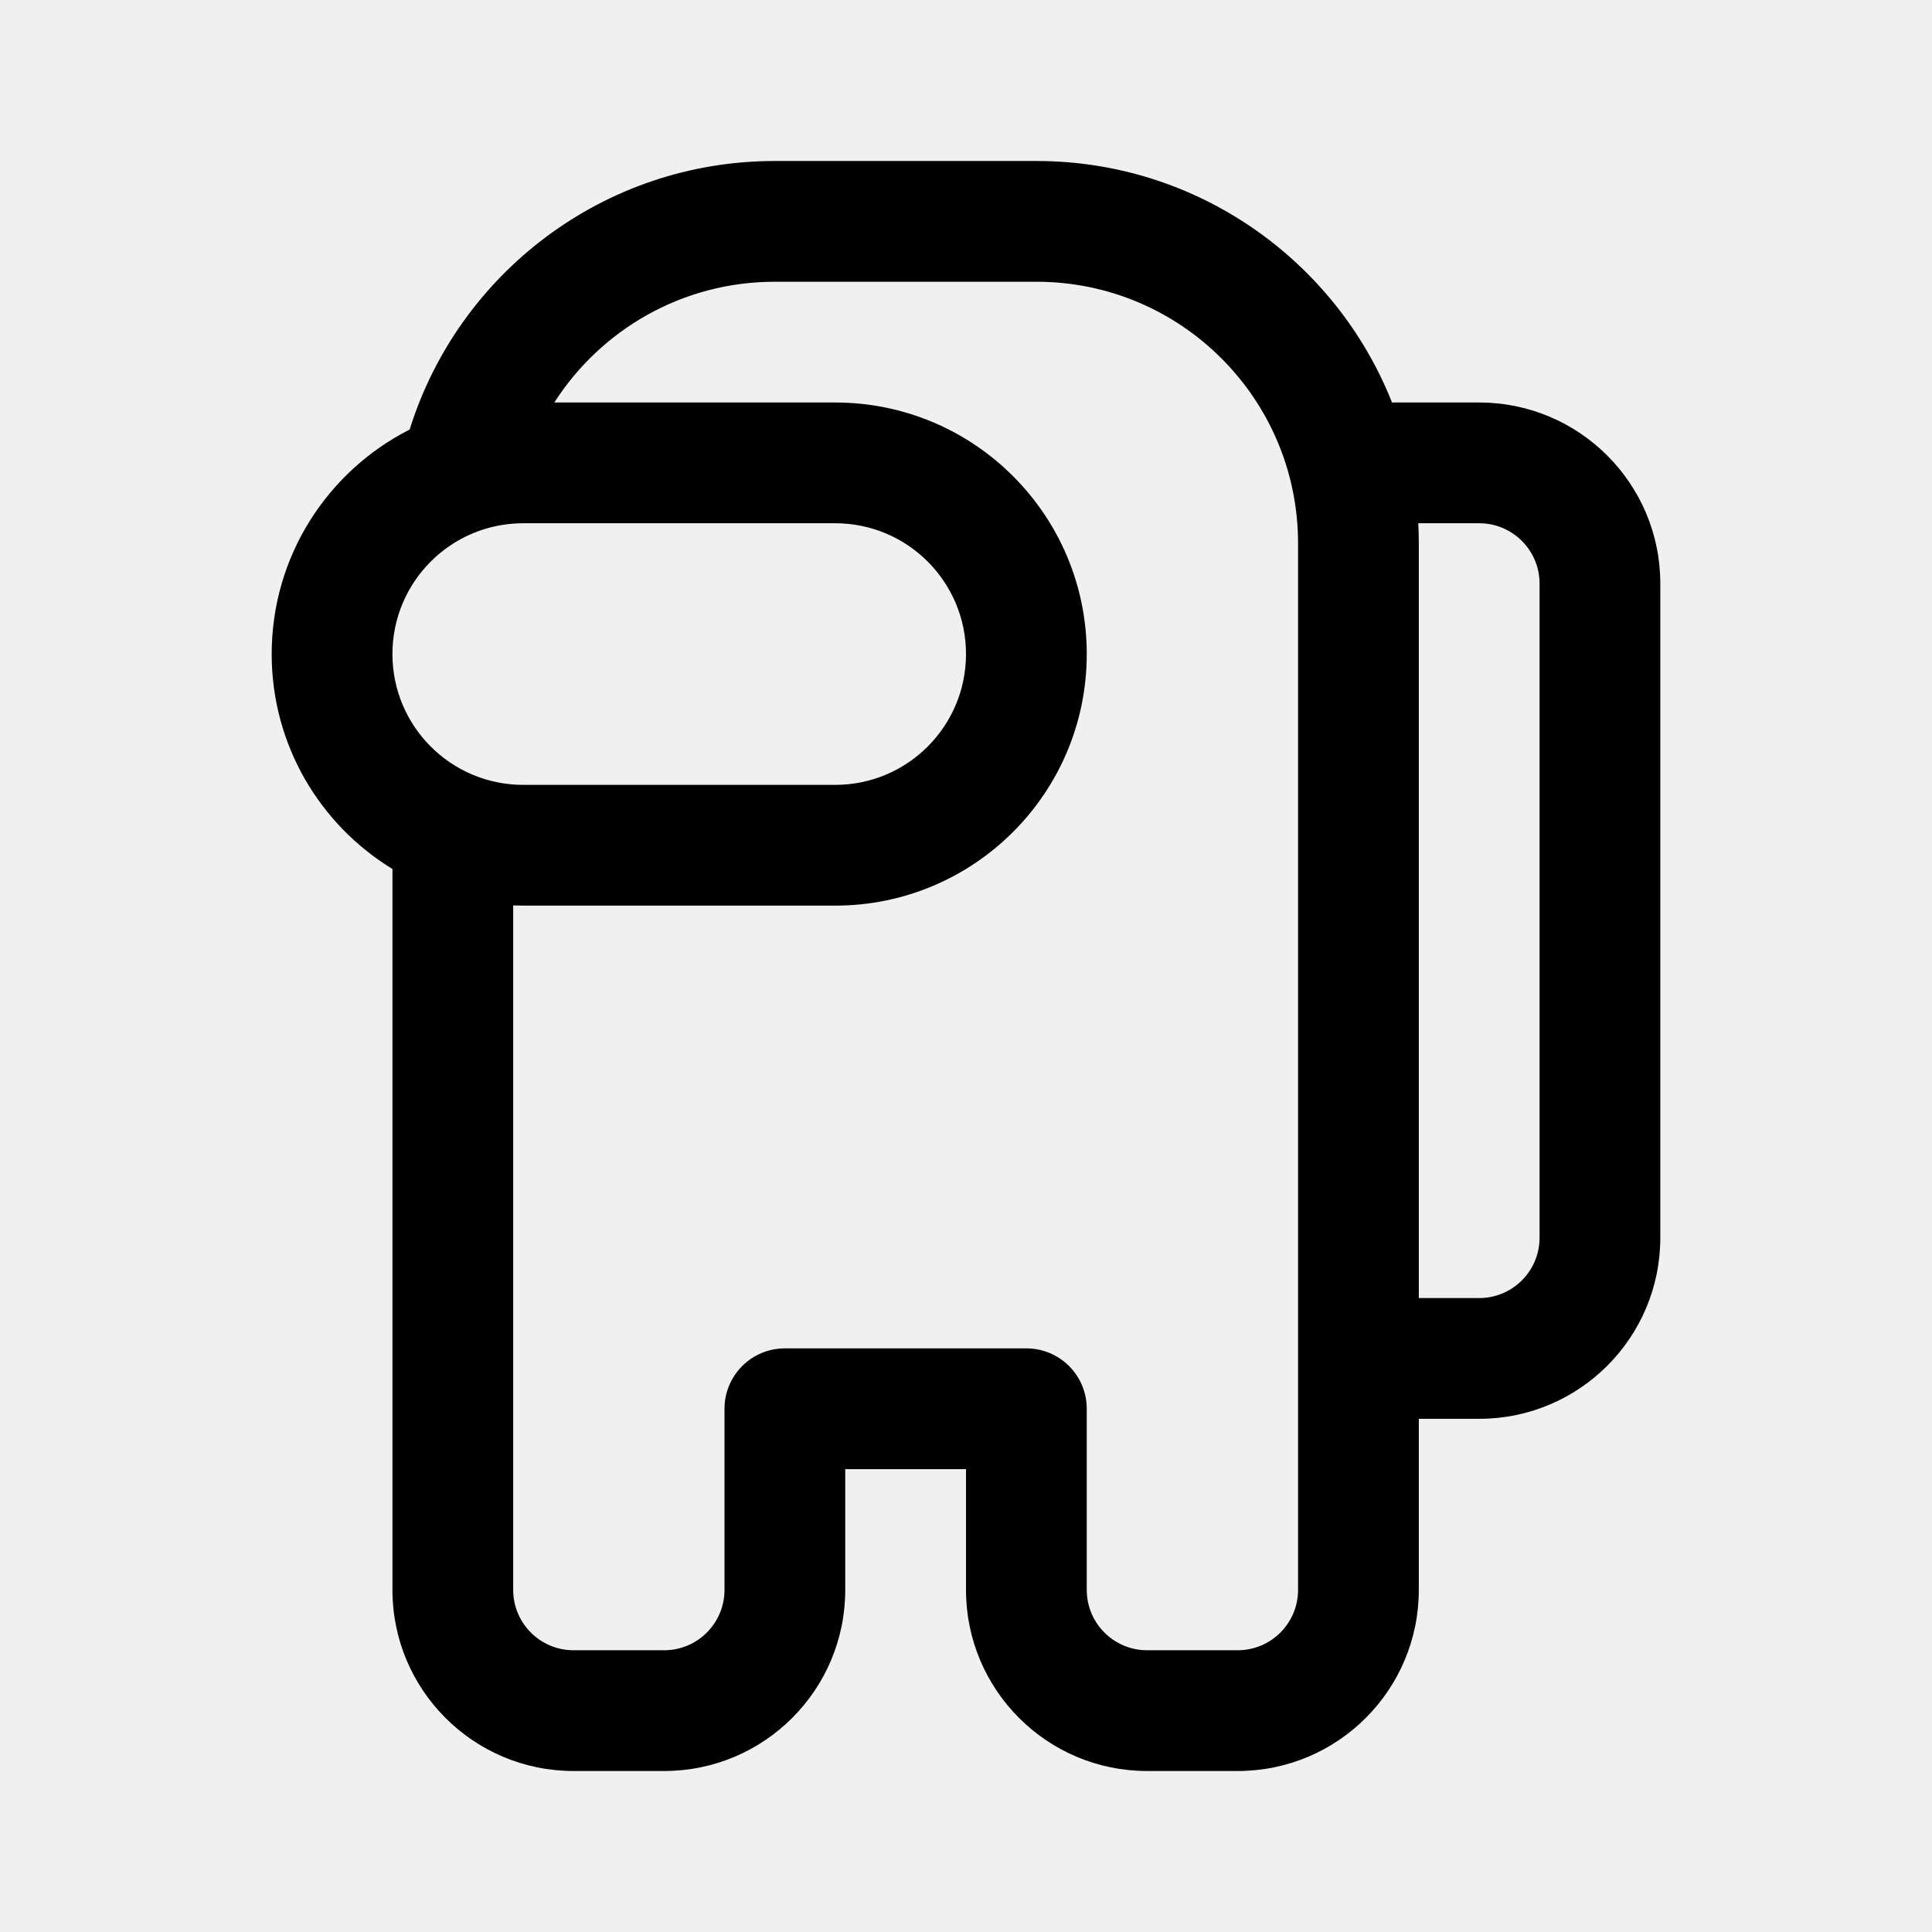
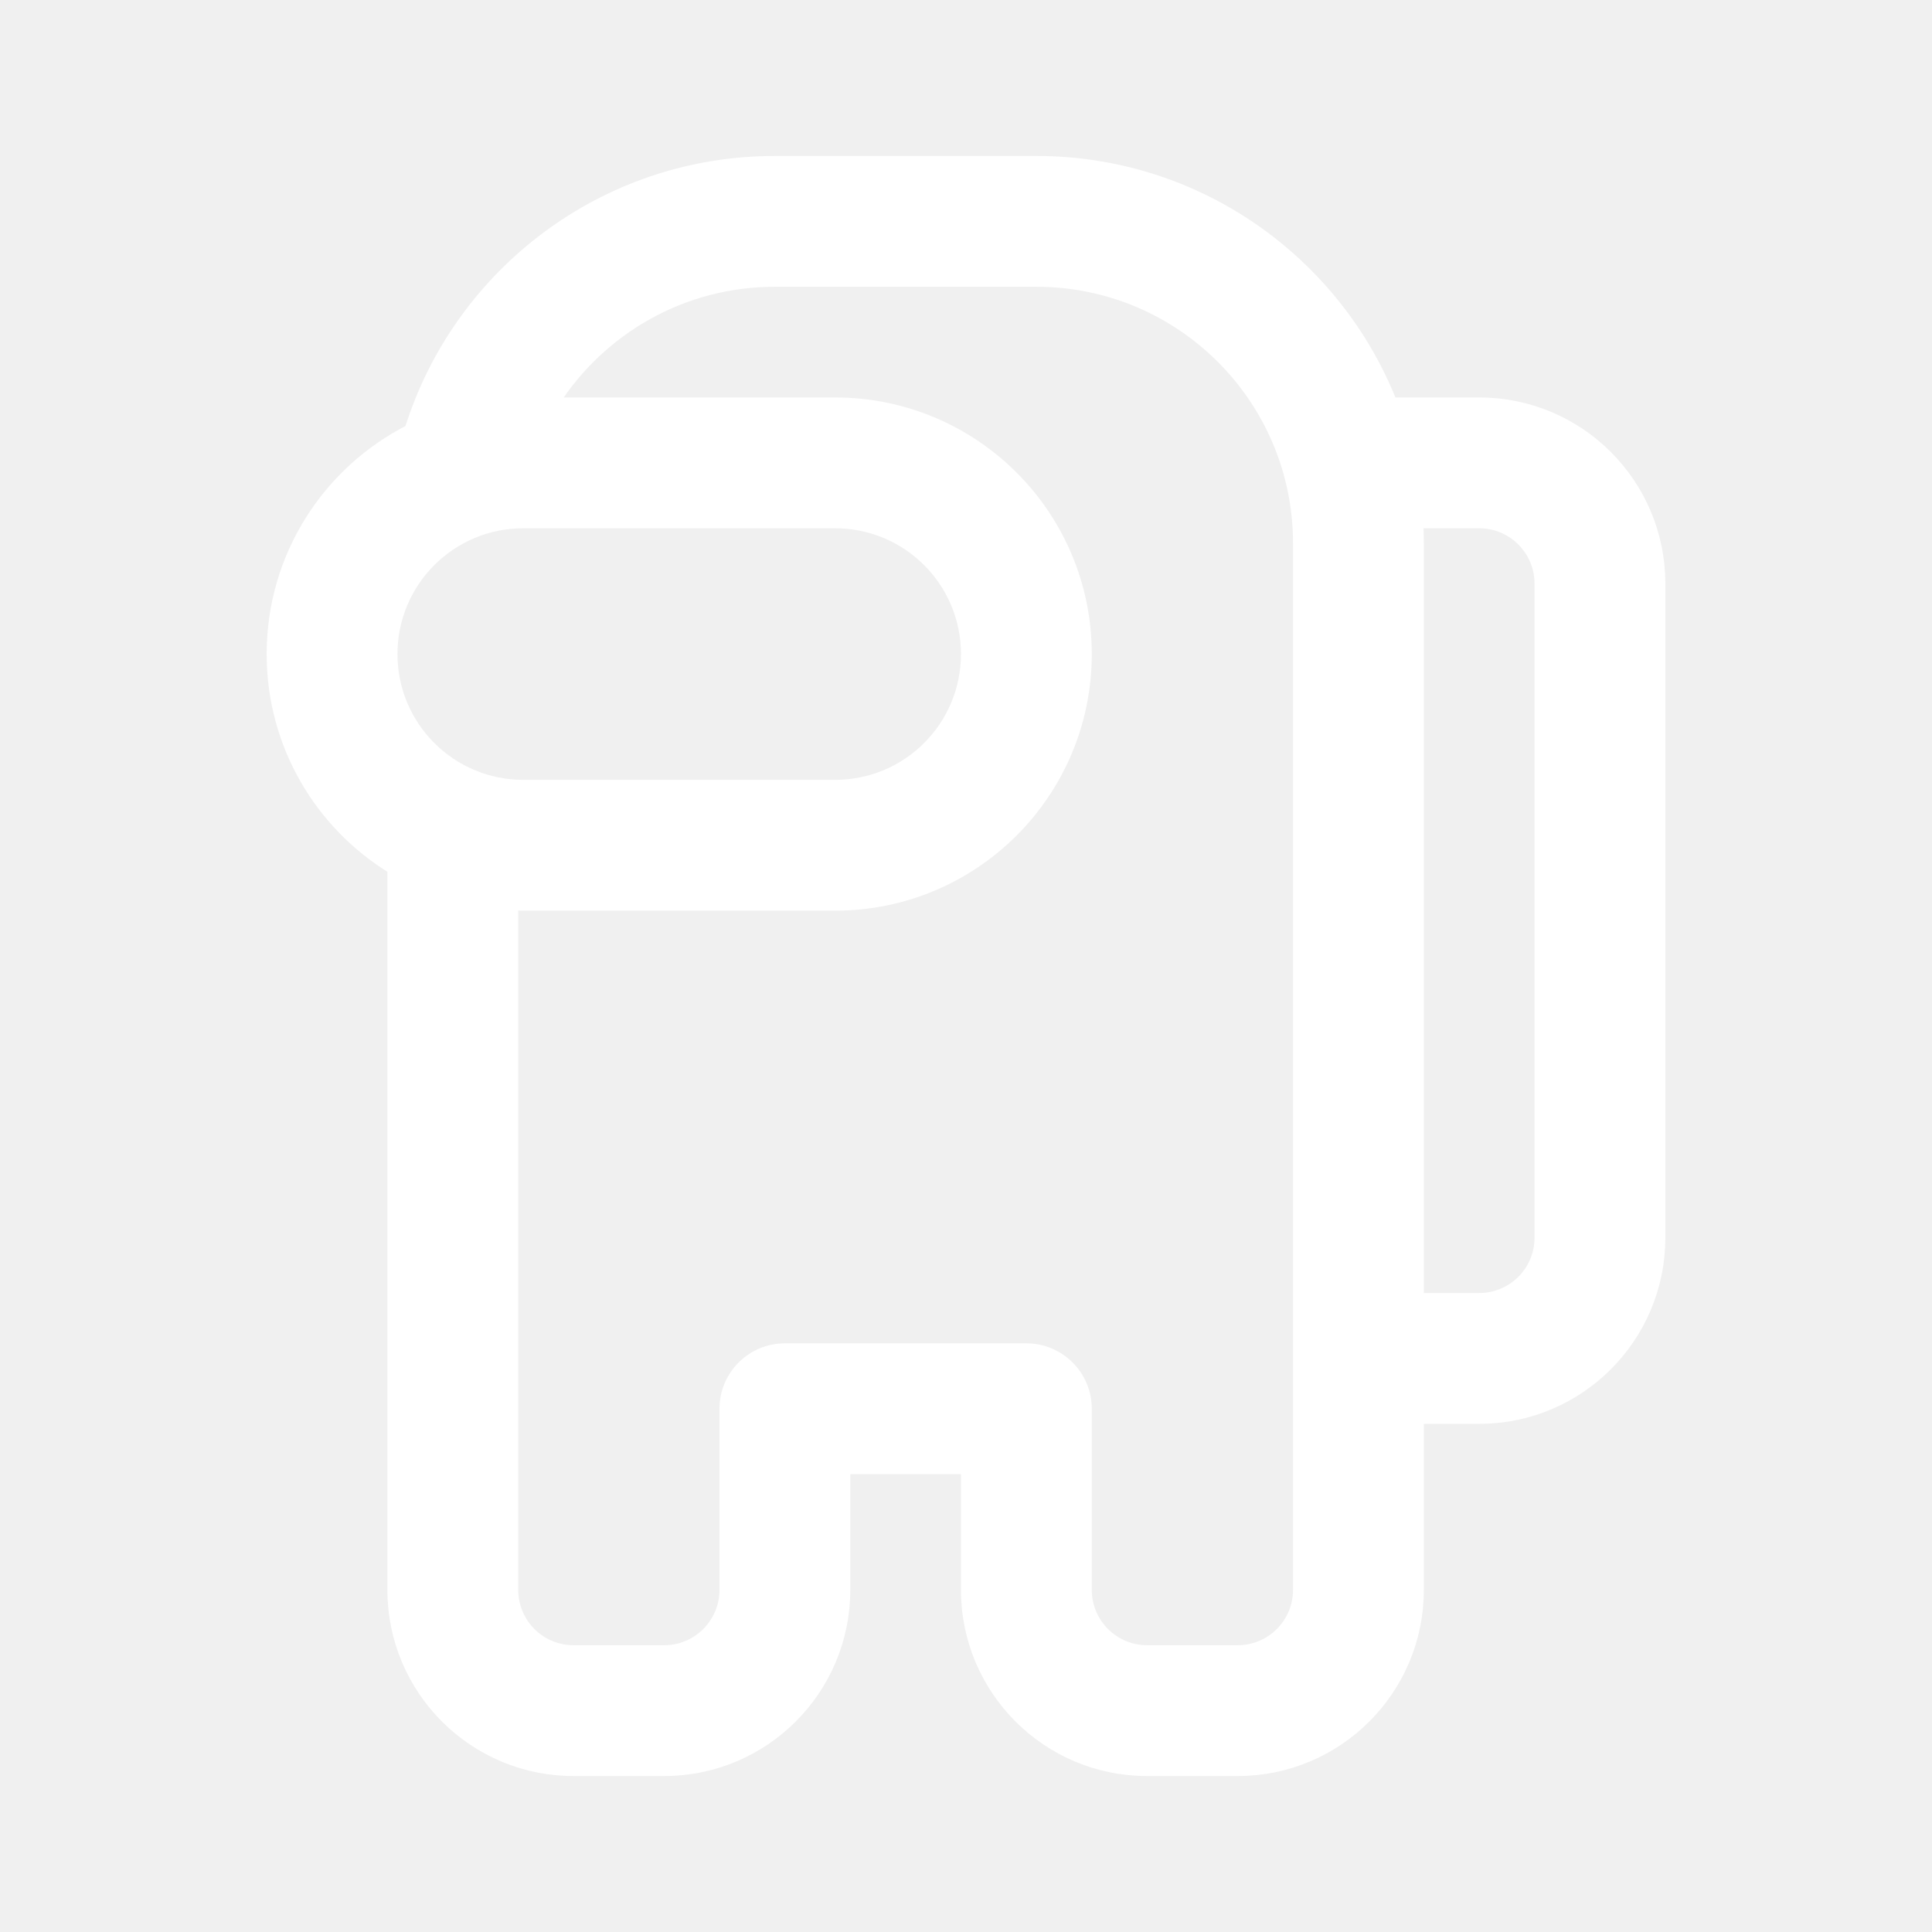
- <svg xmlns="http://www.w3.org/2000/svg" width="800px" height="800px" viewBox="0 0 192 192" fill="none">
-   <path fill="#000000" fill-rule="evenodd" d="M55.087 40H83c13.807 0 25 11.193 25 25S96.807 90 83 90H52c-.335 0-.668-.007-1-.02V158a6 6 0 0 0 6 6h9a6 6 0 0 0 6-6v-18a6 6 0 0 1 6-6h24a6 6 0 0 1 6 6v18a6 6 0 0 0 6 6h9a6 6 0 0 0 6-6V54c0-14.36-11.641-26-26-26H77c-9.205 0-17.292 4.783-21.913 12ZM39 86.358C31.804 81.97 27 74.046 27 65c0-9.746 5.576-18.189 13.712-22.313C45.528 27.225 59.952 16 77 16h26c16.043 0 29.764 9.942 35.338 24H147c9.941 0 18 8.059 18 18v65c0 9.941-8.059 18-18 18h-6v17c0 9.941-8.059 18-18 18h-9c-9.941 0-18-8.059-18-18v-12H84v12c0 9.941-8.059 18-18 18h-9c-9.941 0-18-8.059-18-18V86.358ZM141 129h6a6 6 0 0 0 6-6V58a6 6 0 0 0-6-6h-6.052c.035.662.052 1.33.052 2v75ZM52 52c-7.18 0-13 5.82-13 13s5.82 13 13 13h31c7.18 0 13-5.82 13-13s-5.82-13-13-13H52Z" clip-rule="evenodd" />
+ <svg xmlns="http://www.w3.org/2000/svg" width="800px" height="800px" viewBox="0 0 192 192" fill="none" stroke="#ffffff">
+   <g id="SVGRepo_bgCarrier" stroke-width="0" />
+   <g id="SVGRepo_tracerCarrier" stroke-linecap="round" stroke-linejoin="round" />
+   <g id="SVGRepo_iconCarrier">
+     <path fill="#ffffff" fill-rule="evenodd" d="M55.087 40H83c13.807 0 25 11.193 25 25S96.807 90 83 90H52c-.335 0-.668-.007-1-.02V158a6 6 0 0 0 6 6h9a6 6 0 0 0 6-6v-18a6 6 0 0 1 6-6h24a6 6 0 0 1 6 6v18a6 6 0 0 0 6 6h9a6 6 0 0 0 6-6V54c0-14.36-11.641-26-26-26H77c-9.205 0-17.292 4.783-21.913 12ZM39 86.358C31.804 81.97 27 74.046 27 65c0-9.746 5.576-18.189 13.712-22.313C45.528 27.225 59.952 16 77 16h26c16.043 0 29.764 9.942 35.338 24H147c9.941 0 18 8.059 18 18v65c0 9.941-8.059 18-18 18h-6v17c0 9.941-8.059 18-18 18h-9c-9.941 0-18-8.059-18-18v-12H84v12c0 9.941-8.059 18-18 18h-9c-9.941 0-18-8.059-18-18V86.358ZM141 129h6a6 6 0 0 0 6-6V58a6 6 0 0 0-6-6h-6.052c.035.662.052 1.33.052 2v75ZM52 52c-7.18 0-13 5.82-13 13s5.82 13 13 13h31c7.18 0 13-5.82 13-13s-5.82-13-13-13H52Z" clip-rule="evenodd" />
+   </g>
</svg>
